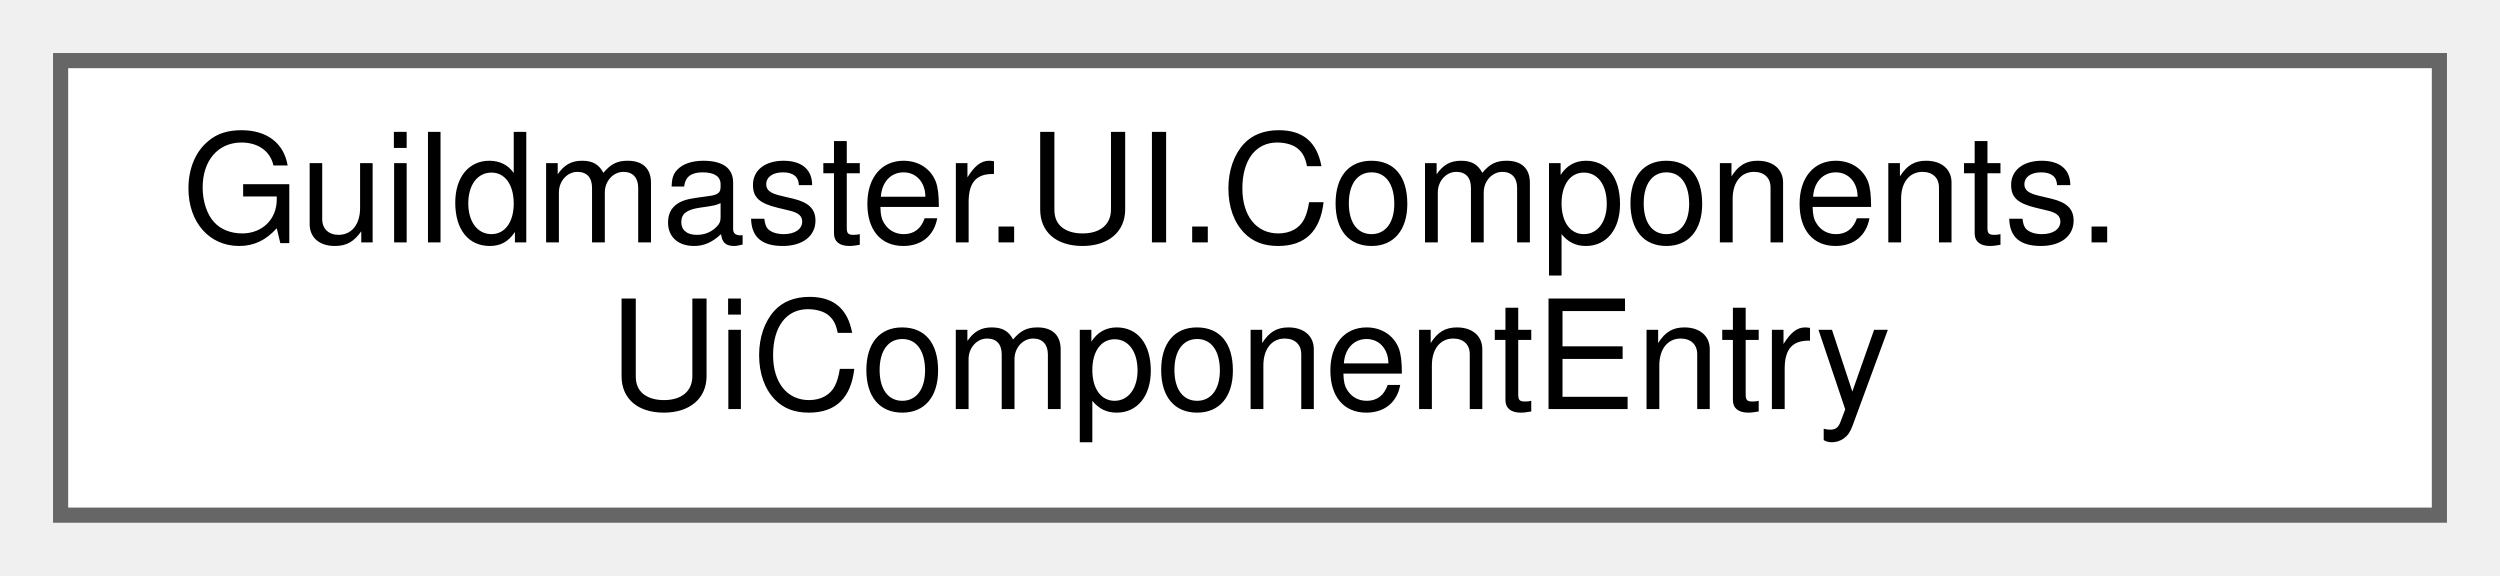
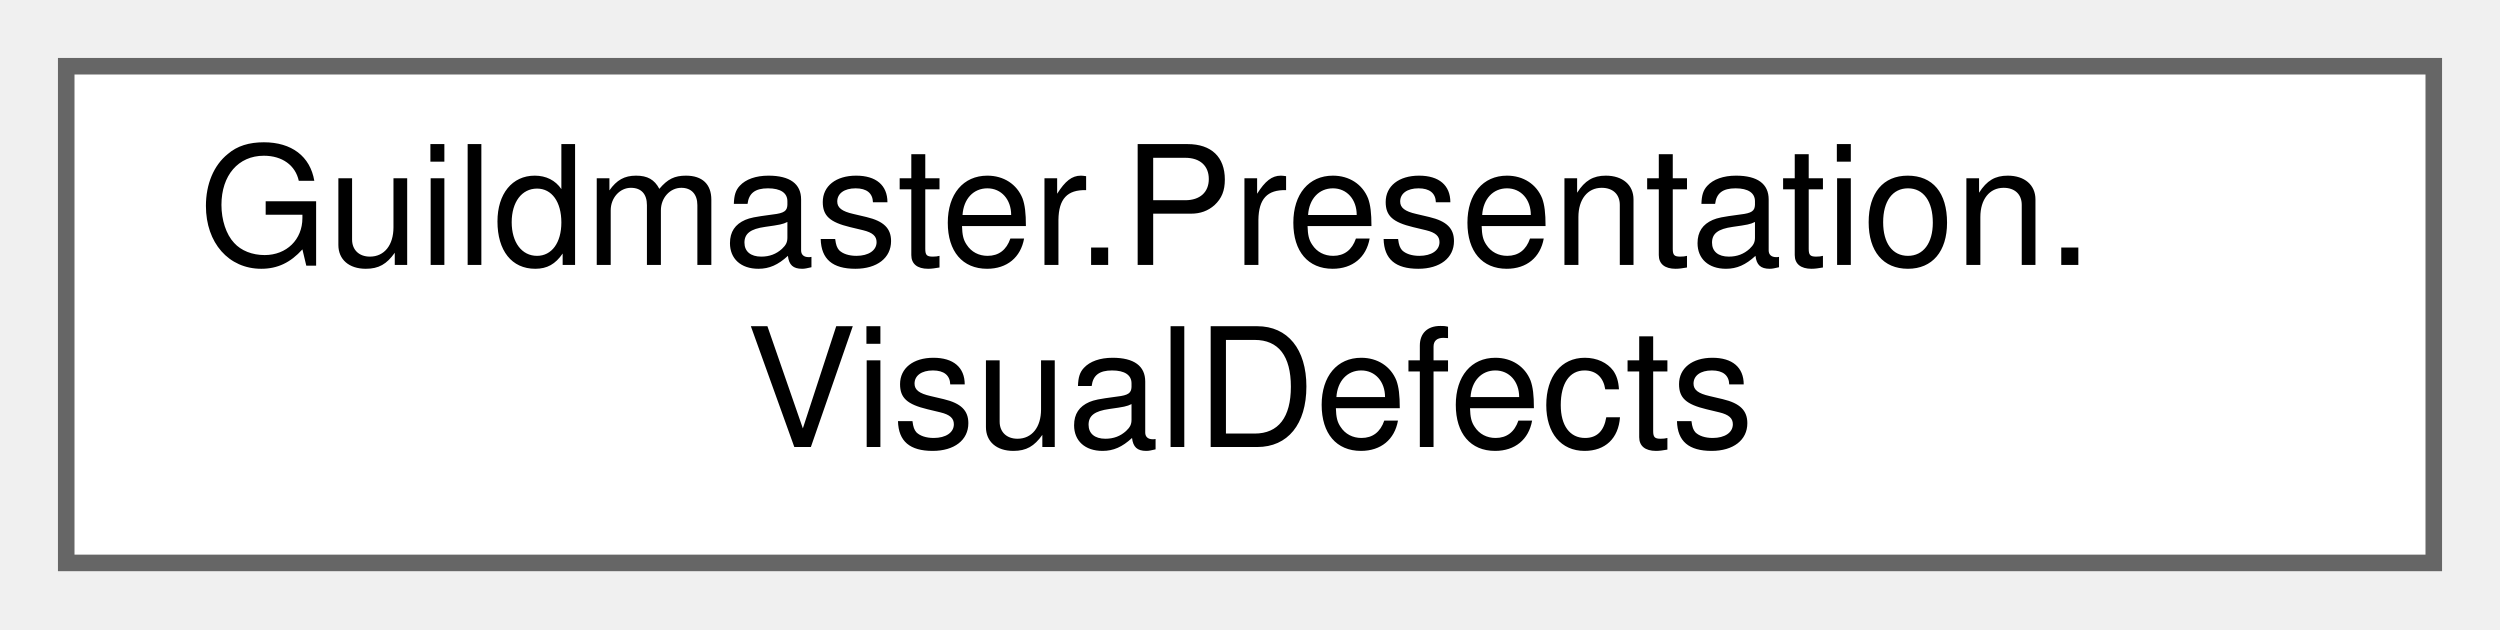
- <svg xmlns="http://www.w3.org/2000/svg" xmlns:xlink="http://www.w3.org/1999/xlink" width="165pt" height="38pt" viewBox="0.00 0.00 165.00 38.00">
+ <svg xmlns="http://www.w3.org/2000/svg" xmlns:xlink="http://www.w3.org/1999/xlink" width="151pt" height="38pt" viewBox="0.00 0.00 151.00 38.00">
  <g id="graph0" class="graph" transform="scale(1 1) rotate(0) translate(4 34)">
    <g id="Node000000" class="node">
      <g id="a_Node000000">
-         <a xlink:href="classGuildmaster_1_1UI_1_1Components_1_1UiComponentEntry.html" target="_top" xlink:title="Один элемент интерфейса: его корневой класс, его варианты и обязательные состояния.">
-           <polygon fill="white" stroke="#666666" points="157,-30 0,-30 0,0 157,0 157,-30" />
-           <text text-anchor="start" x="8" y="-18" font-family="Helvetica,sans-Serif" font-size="10.00">Guildmaster.UI.Components.</text>
-           <text text-anchor="middle" x="78.5" y="-7" font-family="Helvetica,sans-Serif" font-size="10.00">UiComponentEntry</text>
+         <a xlink:href="classGuildmaster_1_1Presentation_1_1VisualDefects.html" target="_top" xlink:title="Крик о том, чего показу НЕ ХВАТИЛО: разметки в клипе, части тела, префаба эффекта.">
+           <polygon fill="white" stroke="#666666" points="143,-30 0,-30 0,0 143,0 143,-30" />
+           <text text-anchor="start" x="8" y="-18" font-family="Helvetica,sans-Serif" font-size="10.00">Guildmaster.Presentation.</text>
+           <text text-anchor="middle" x="71.5" y="-7" font-family="Helvetica,sans-Serif" font-size="10.00">VisualDefects</text>
        </a>
      </g>
    </g>
  </g>
</svg>
